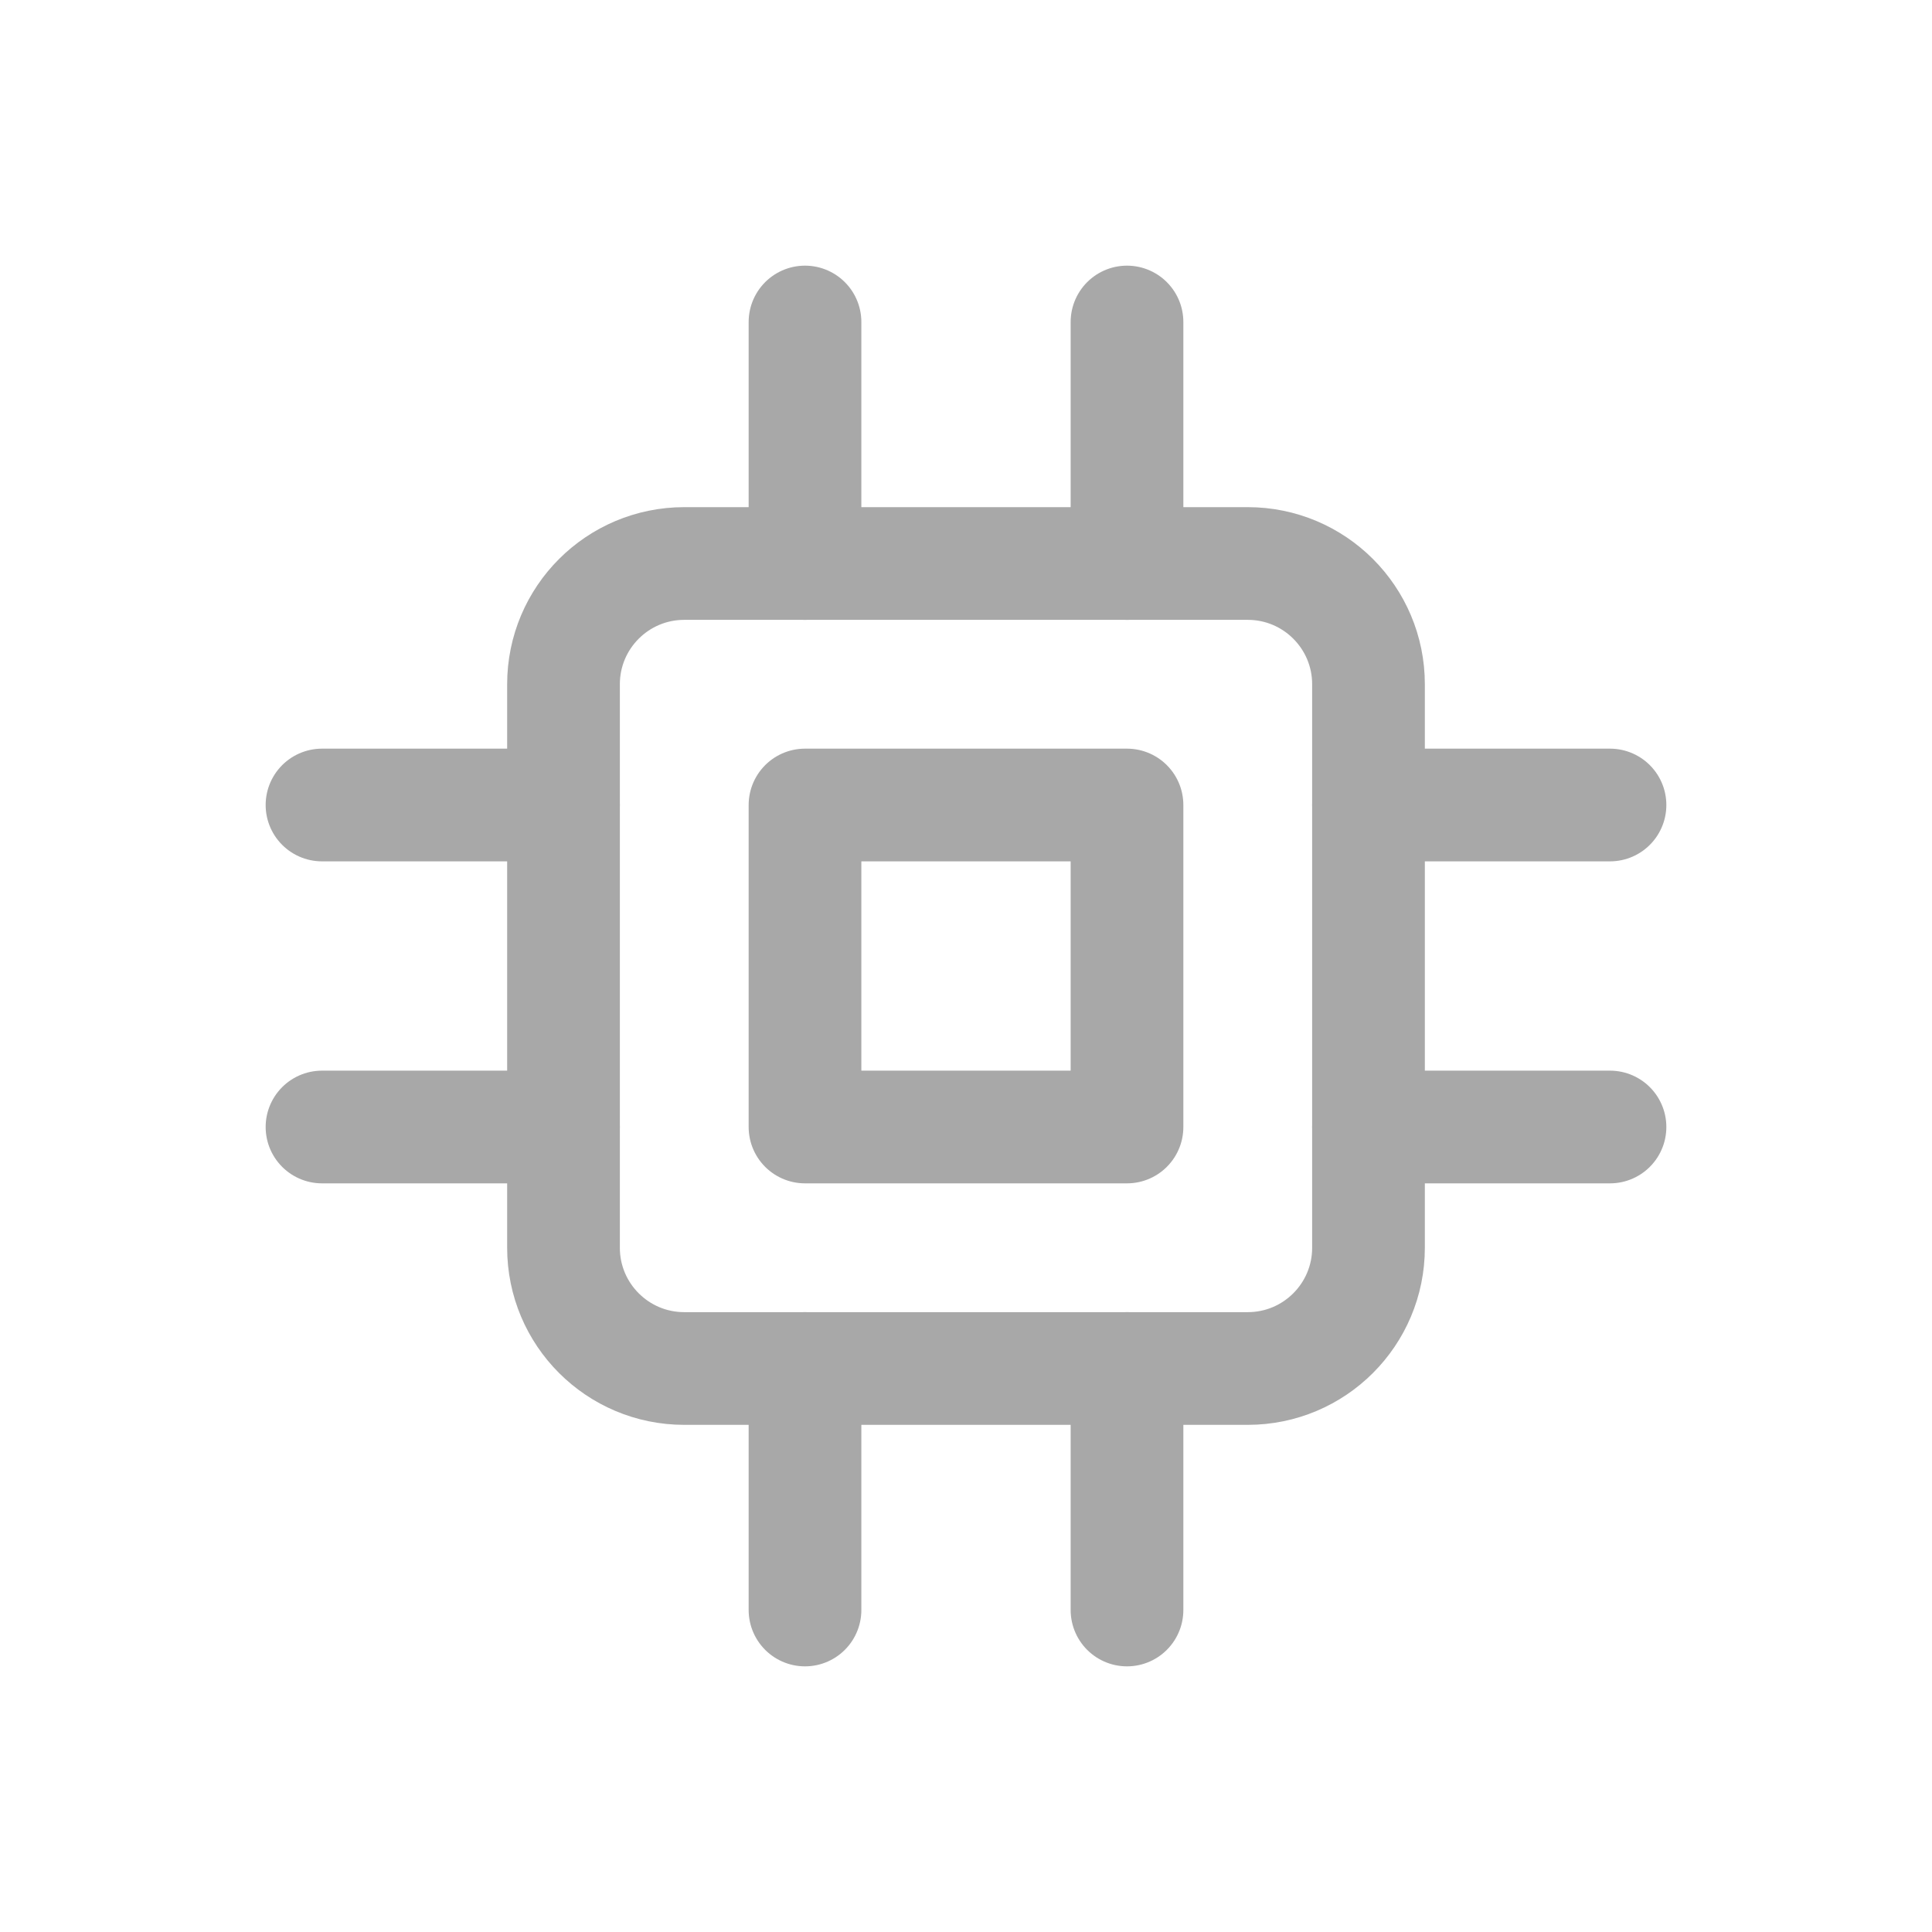
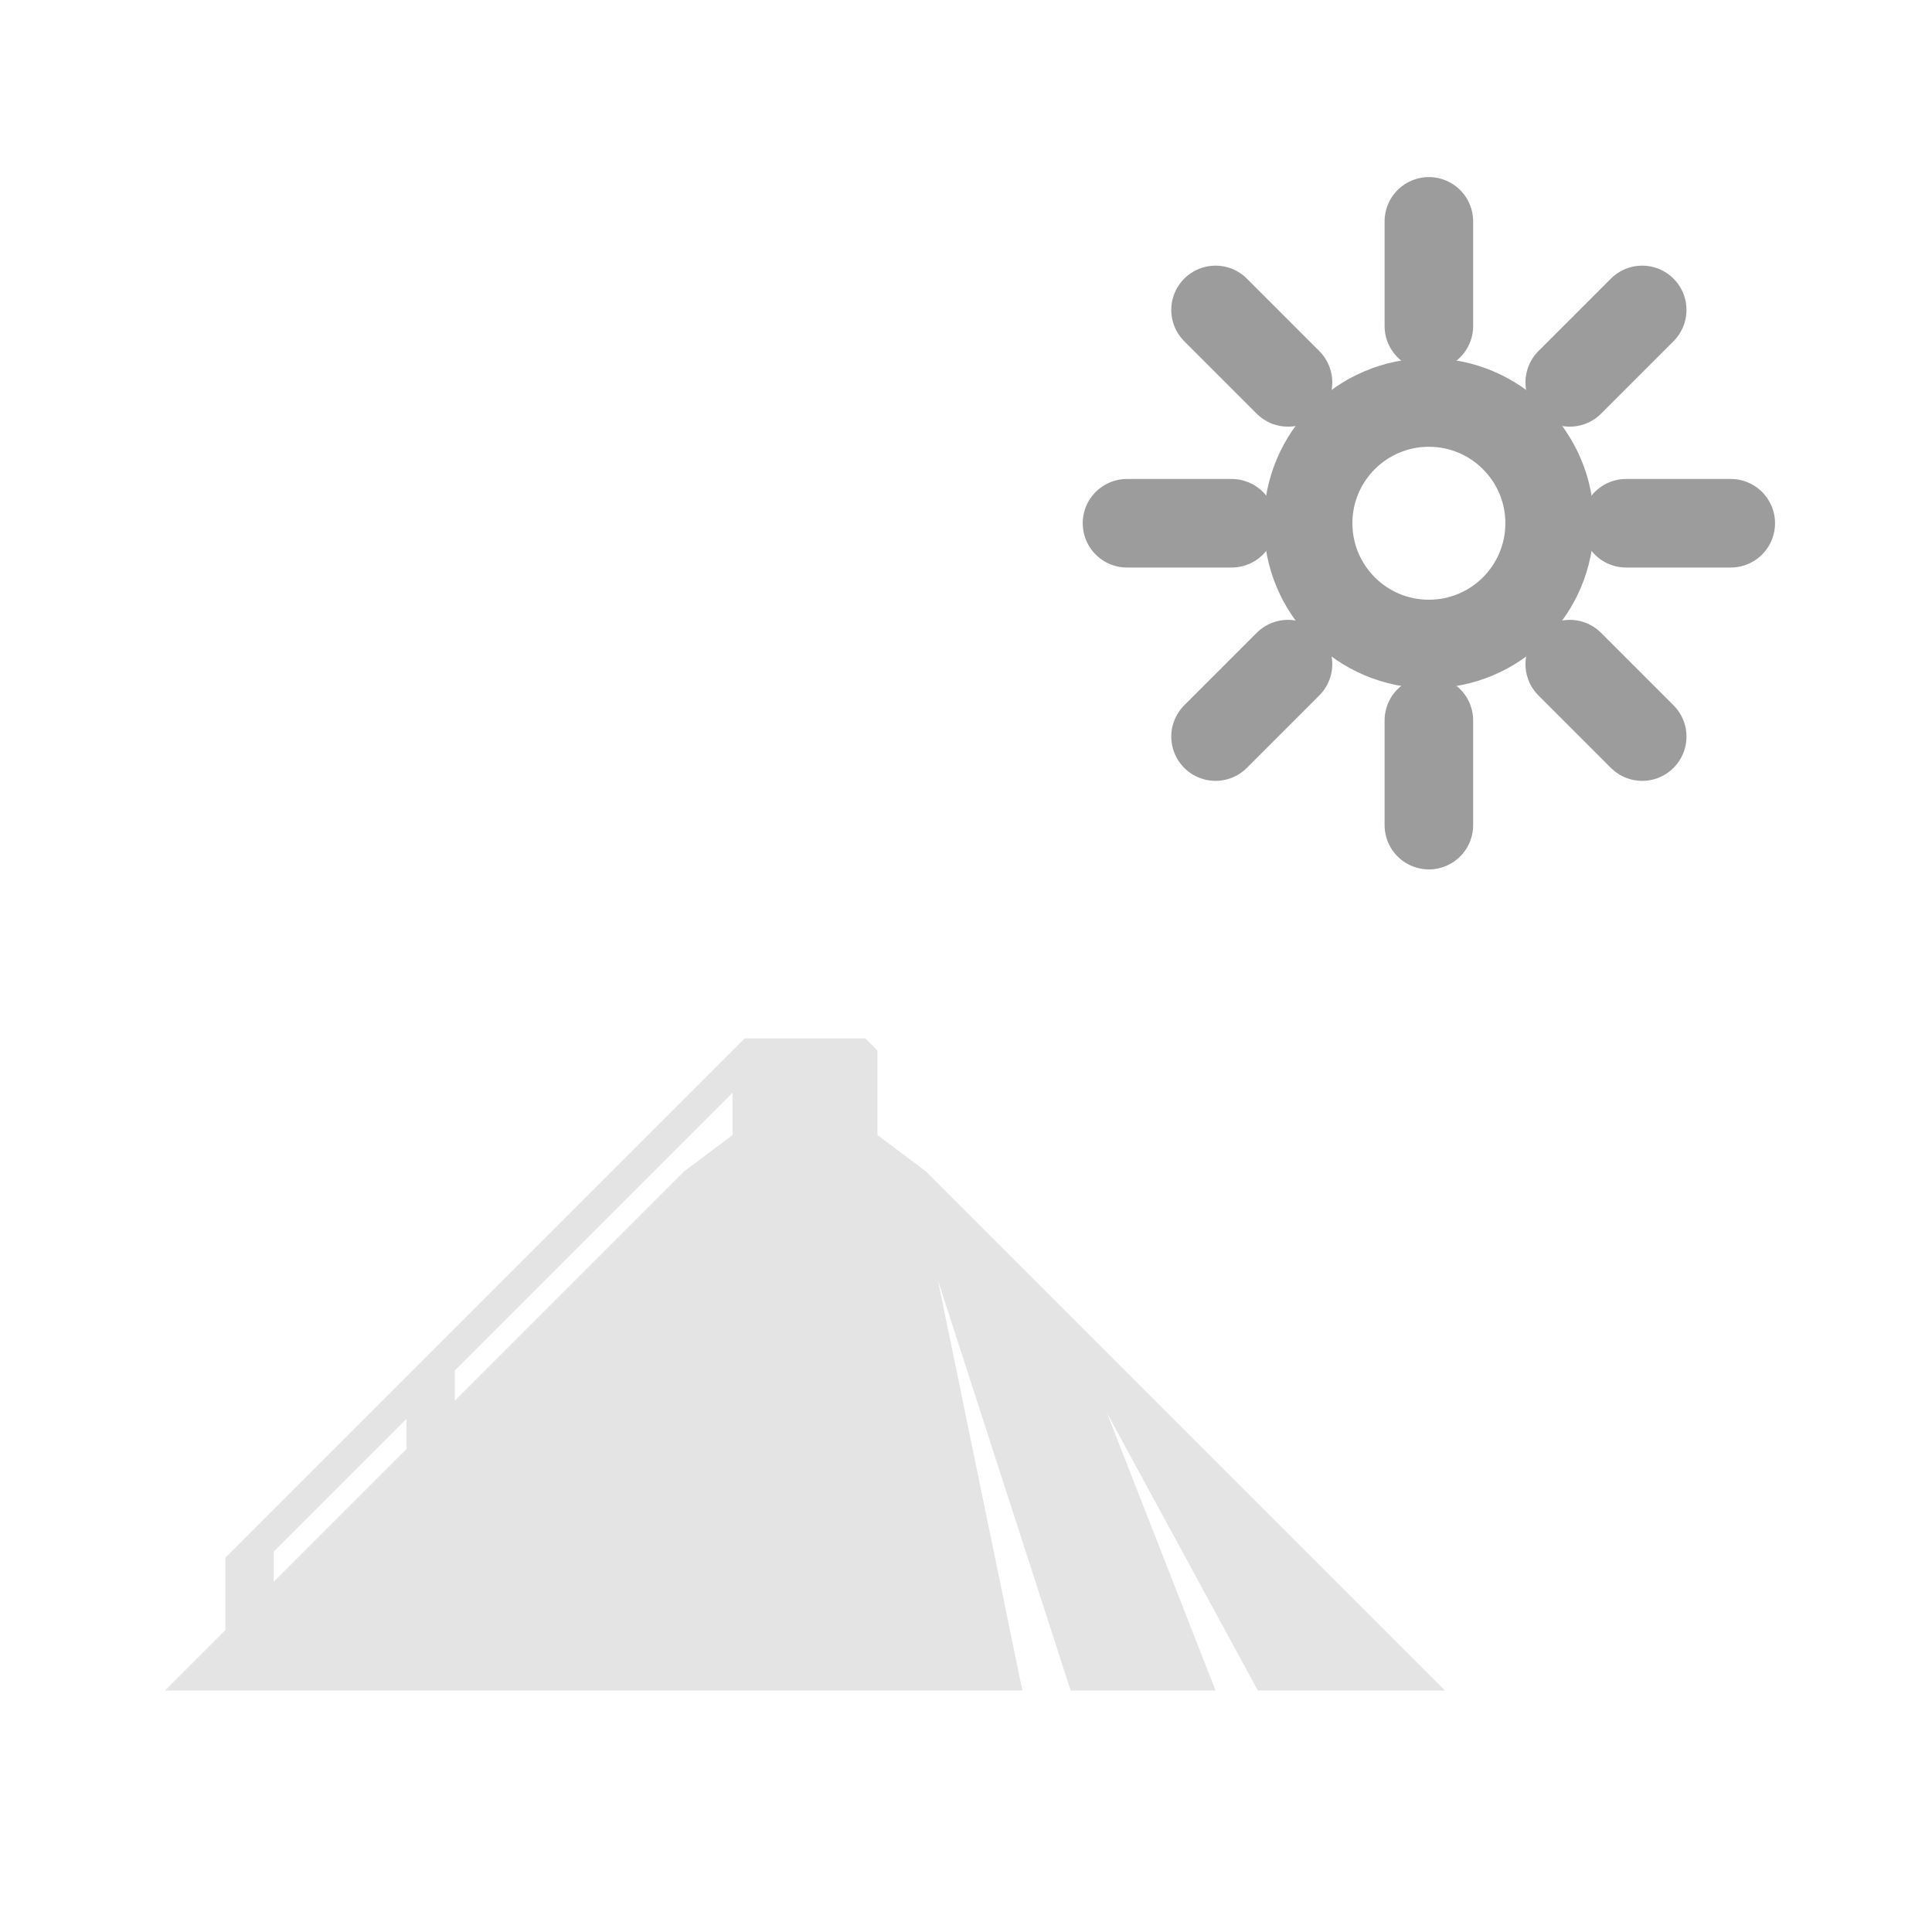
- <svg xmlns="http://www.w3.org/2000/svg" viewBox="0 0 24 24" fill="none" stroke="#a8a8a8" stroke-width="1.4" stroke-linecap="round" stroke-linejoin="round">
-   <rect x="7" y="7" width="10" height="10" rx="1.5" />
-   <rect x="10" y="10" width="4" height="4" />
-   <path d="M10 4v3M14 4v3M10 17v3M14 17v3M4 10h3M4 14h3M17 10h3M17 14h3" />
+ <svg xmlns="http://www.w3.org/2000/svg" viewBox="0 0 48 48">
+   <path transform="translate(0.80 13.20) scale(0.150)" d="M22 192 L32 182 L32 170 L118 84 L138 84 L140 86 L140 100 L148 106 L234 192 L203 192 L178 146 L196 192 L172 192 L150 124 L164 192 Z M40 169 L62 147 L62 152 L40 174 Z M70 139 L116 93 L116 100 L108 106 L70 144 Z" fill="#e4e4e4" fill-rule="evenodd" />
+   <circle cx="35.5" cy="13" r="3" fill="none" stroke="#9c9c9c" stroke-width="2.2" stroke-linecap="round" stroke-linejoin="round" />
+   <path d="M35.5 5.5v2.6M35.5 17.9v2.6M28 13h2.6M40.4 13h2.6M30.2 7.7l1.8 1.8M39 16.5l1.8 1.8M30.2 18.3l1.8-1.8M39 9.5l1.8-1.8" fill="none" stroke="#9c9c9c" stroke-width="2.2" stroke-linecap="round" stroke-linejoin="round" />
</svg>
